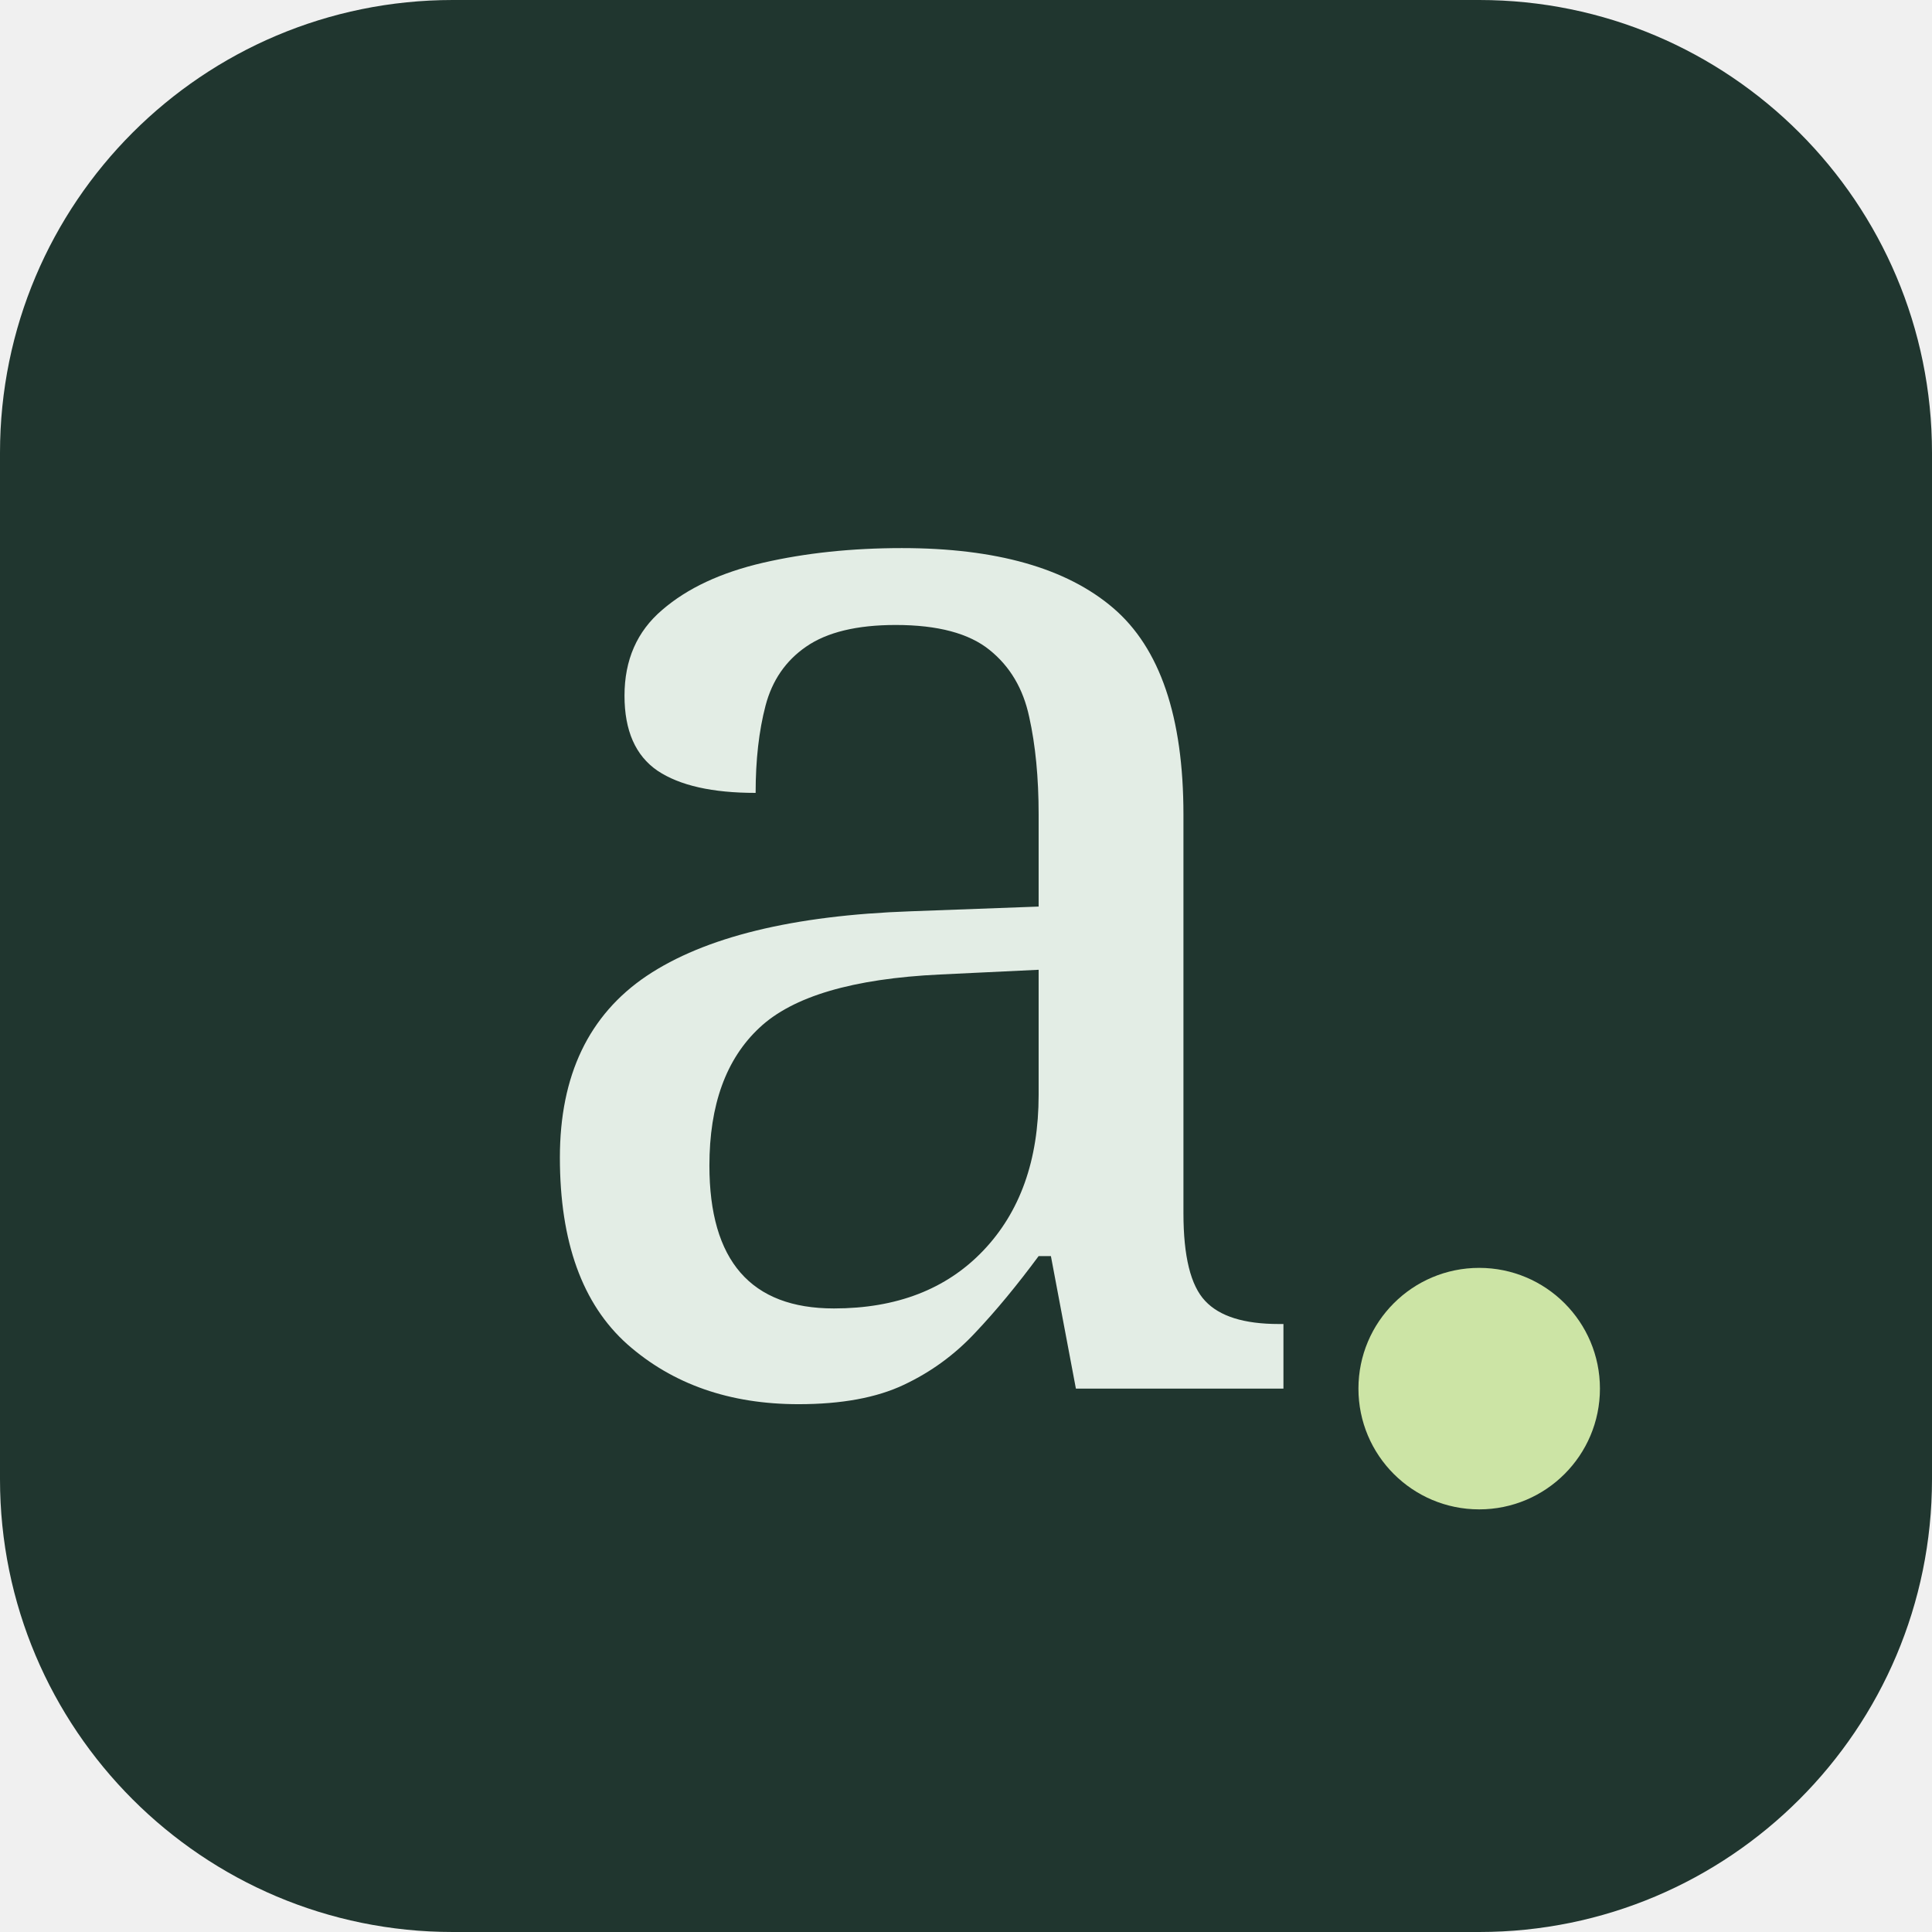
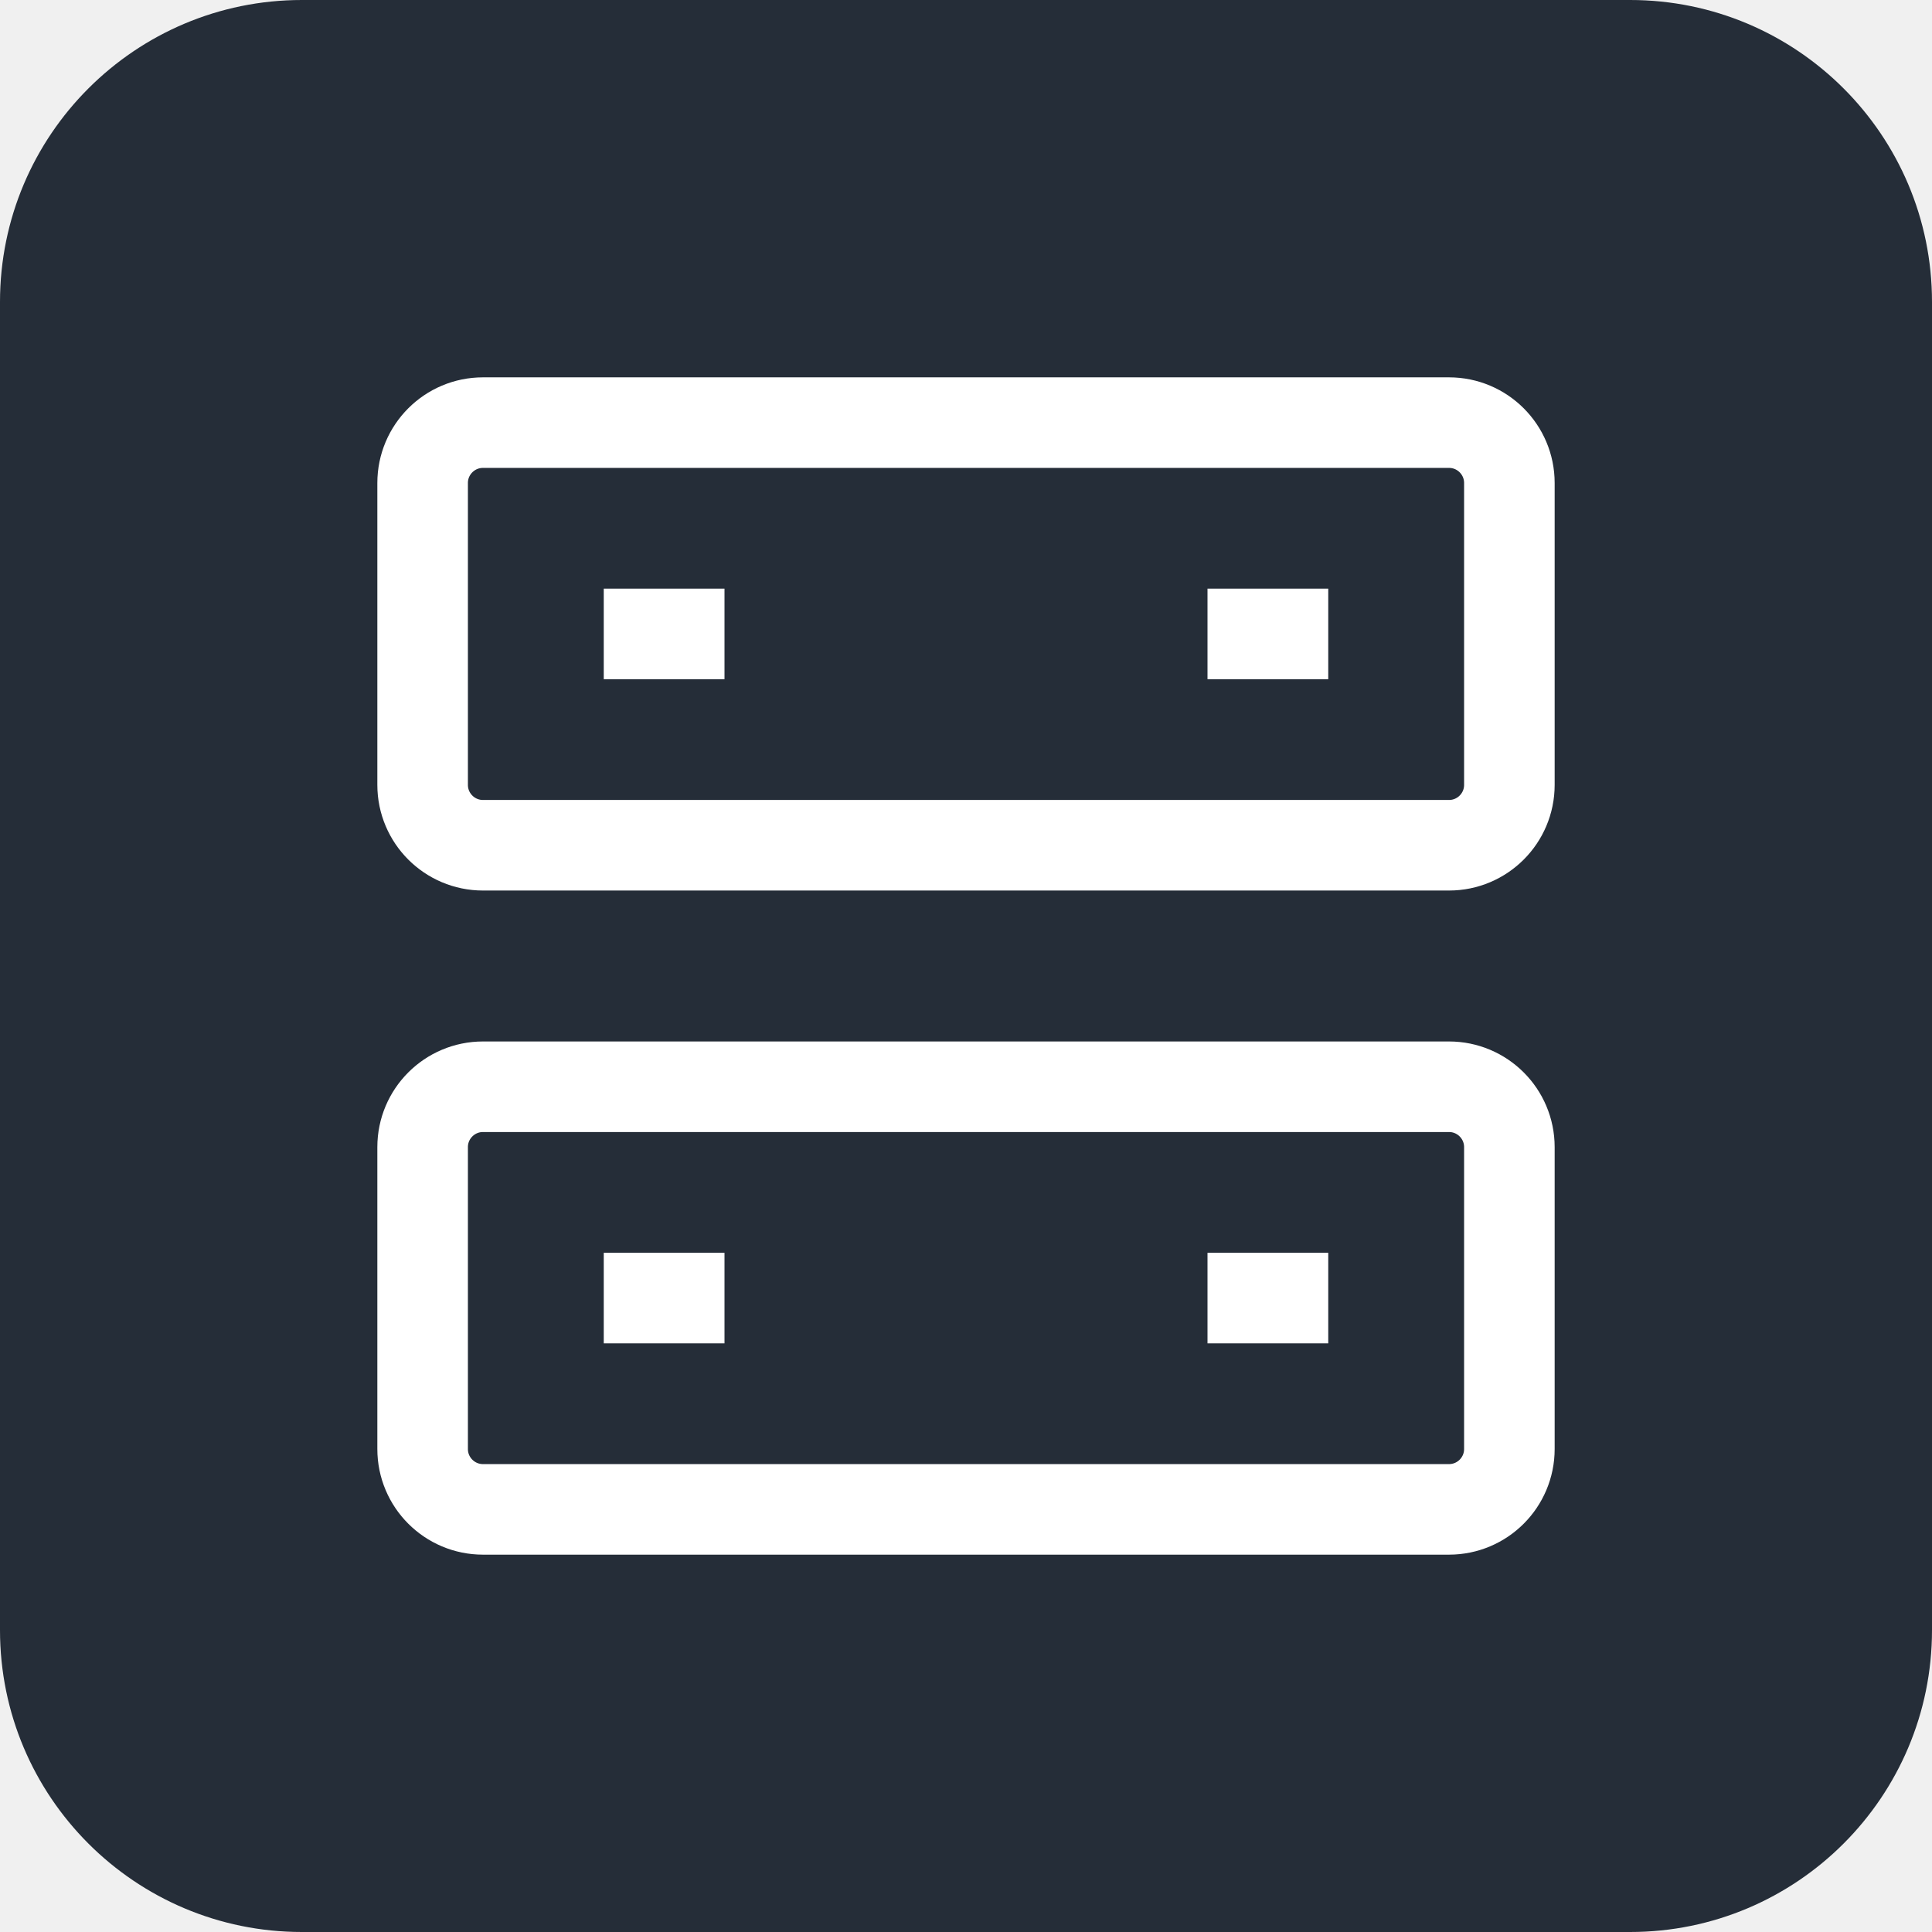
- <svg xmlns="http://www.w3.org/2000/svg" viewBox="0 0 64 64">
-   <rect width="64" height="64" rx="15" fill="#20362f" />
-   <text x="16" y="46" font-family="Georgia,serif" font-size="51" fill="#e3ede5">a</text>
-   <circle cx="49" cy="46" r="4" fill="#cce4a5" />
+ <svg xmlns="http://www.w3.org/2000/svg" viewBox="0 0 32 32">
+   <rect width="32" height="32" rx="5" fill="#252d38" />
+   <g fill="none" stroke="#fff" stroke-width="1.5">
+     <rect x="7" y="7" width="18" height="7" rx="1" />
+     <rect x="7" y="18" width="18" height="7" rx="1" />
+     <path d="M10 10.5h2m-2 11h2m8-11h2m-2 11h2" />
+   </g>
</svg>
